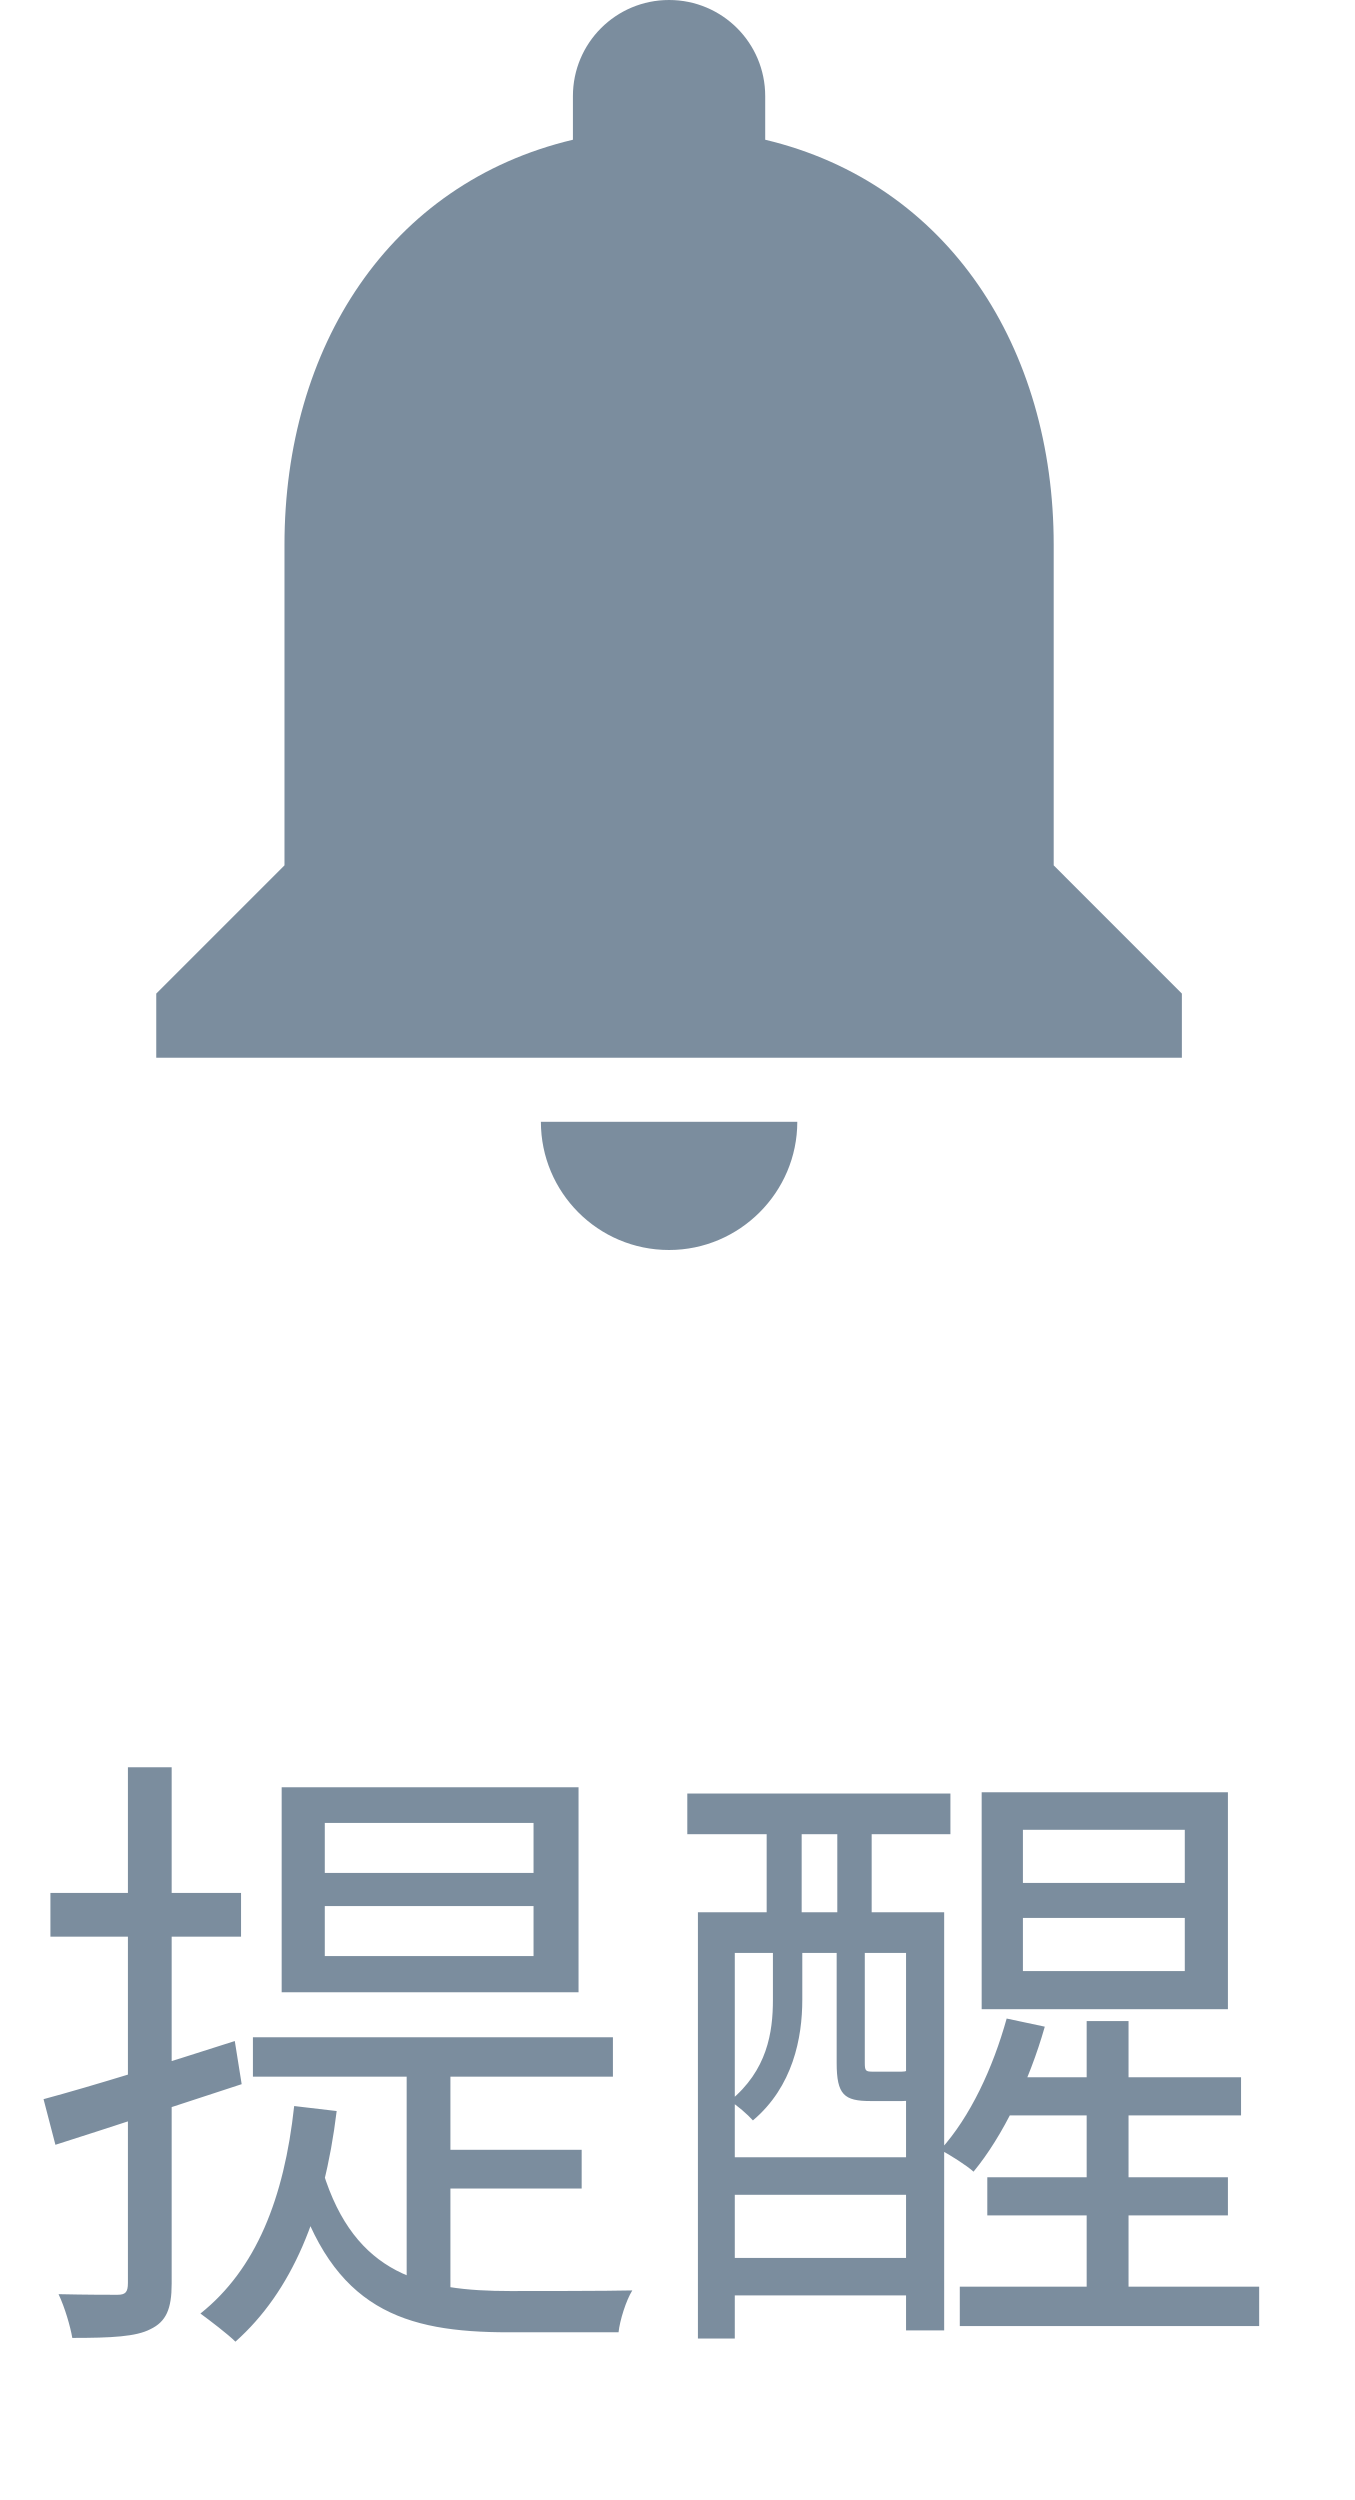
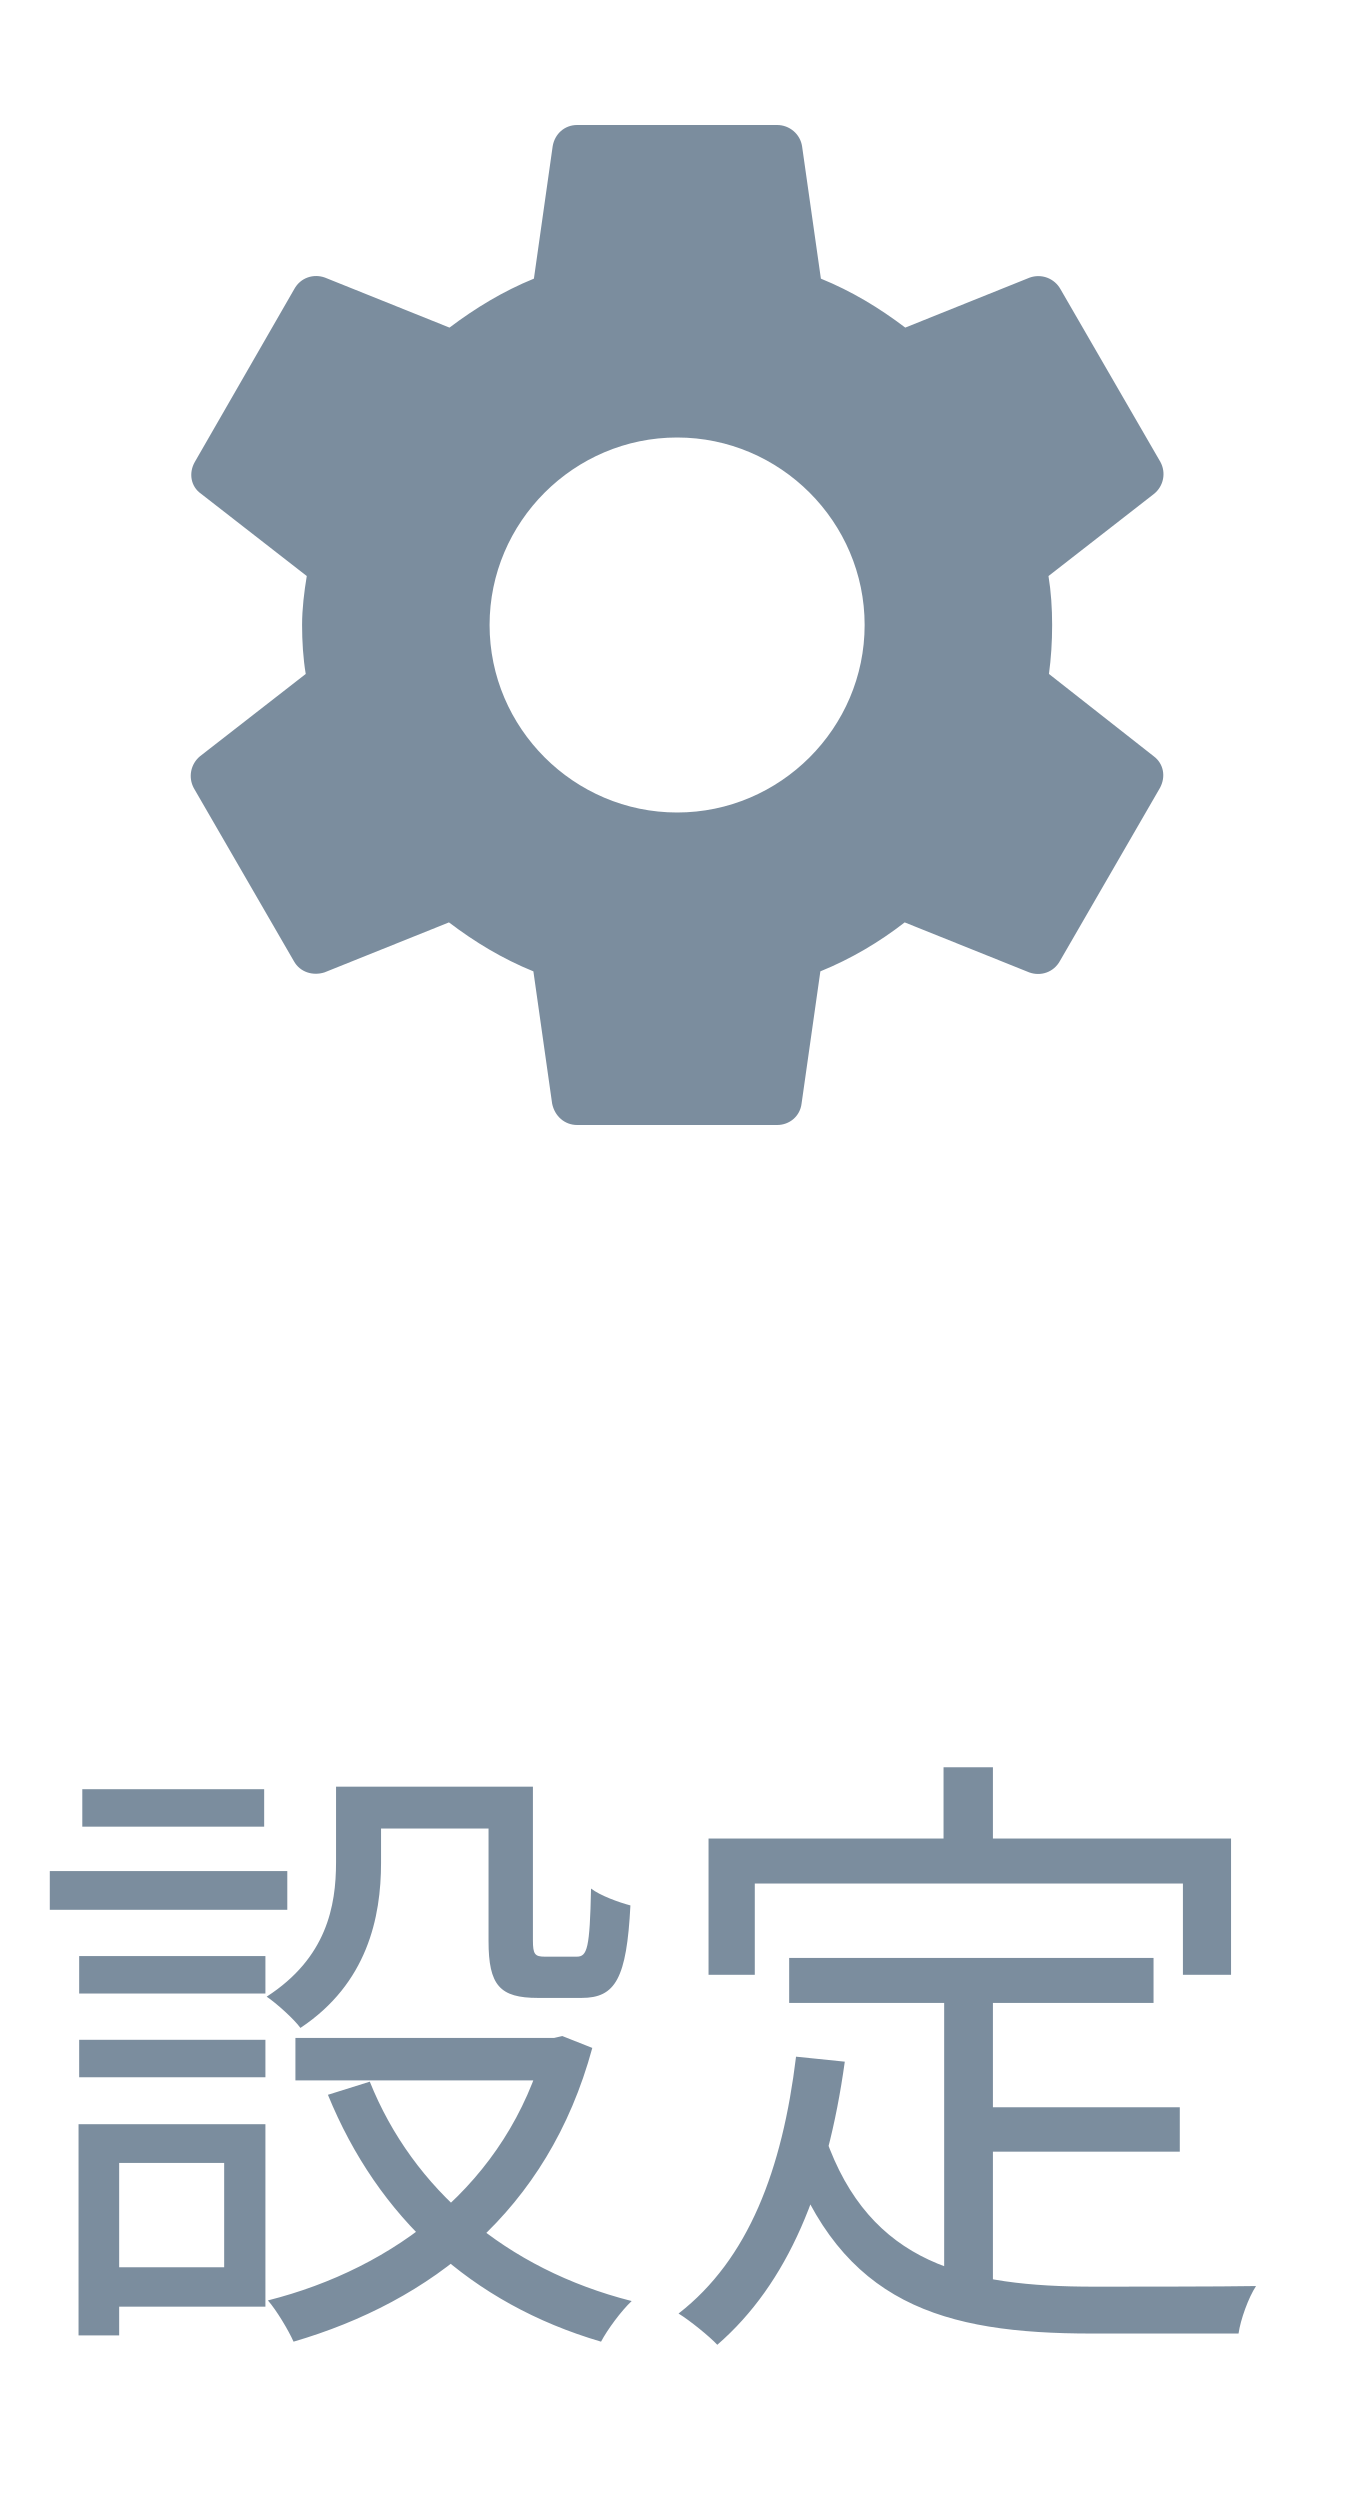
<svg xmlns="http://www.w3.org/2000/svg" width="26" height="48" viewBox="0 0 26 48" fill="none">
-   <path d="M12.846 24C14.2 24 15.308 22.892 15.308 21.538H10.385C10.385 22.892 11.48 24 12.846 24ZM20.231 16.615V10.461C20.231 6.683 18.212 3.52 14.692 2.683V1.846C14.692 0.825 13.868 0 12.846 0C11.825 0 11 0.825 11 1.846V2.683C7.468 3.52 5.462 6.671 5.462 10.461V16.615L3 19.077V20.308H22.692V19.077L20.231 16.615Z" fill="#7B8D9E" />
-   <path d="M6.236 36.596V37.556H10.244V36.596H6.236ZM6.236 35V35.96H10.244V35H6.236ZM5.408 34.316H11.108V38.252H5.408V34.316ZM4.856 39.116H11.768V39.872H4.856V39.116ZM7.808 39.488H8.648V44.396L7.808 44.048V39.488ZM6.2 41.696C6.812 43.688 8.132 43.988 9.8 43.988C10.1 43.988 11.72 43.988 12.14 43.976C12.02 44.168 11.9 44.552 11.876 44.78H9.764C7.76 44.78 6.38 44.348 5.648 41.9L6.2 41.696ZM8.384 41.276H11.168V42.02H8.384V41.276ZM5.648 40.436L6.464 40.532C6.224 42.512 5.6 44 4.52 44.96C4.376 44.816 4.028 44.552 3.848 44.42C4.916 43.568 5.456 42.212 5.648 40.436ZM0.836 40.304C1.772 40.052 3.164 39.62 4.508 39.188L4.64 40.016C3.392 40.424 2.084 40.856 1.064 41.18L0.836 40.304ZM0.968 36.344H4.628V37.184H0.968V36.344ZM2.456 33.932H3.296V43.844C3.296 44.336 3.188 44.576 2.888 44.72C2.612 44.864 2.144 44.888 1.388 44.888C1.352 44.672 1.244 44.3 1.124 44.048C1.652 44.06 2.108 44.06 2.252 44.06C2.408 44.06 2.456 44.012 2.456 43.832V33.932ZM16.604 39.596C16.604 39.764 16.616 39.776 16.772 39.776C16.832 39.776 17.144 39.776 17.228 39.776C17.372 39.776 17.396 39.776 17.42 39.74C17.528 39.848 17.744 39.92 17.912 39.956C17.864 40.232 17.672 40.34 17.324 40.34C17.24 40.34 16.808 40.34 16.712 40.34C16.208 40.34 16.064 40.22 16.064 39.608V37.268H16.604V39.596ZM15.404 38.396C15.404 39.128 15.224 40.064 14.456 40.712C14.36 40.604 14.144 40.412 14.012 40.34C14.732 39.752 14.84 39.02 14.84 38.396V37.268H15.404V38.396ZM16.736 34.7V37.34H16.076V34.7H16.736ZM15.392 34.7V37.34H14.72V34.7H15.392ZM18.248 34.436V35.216H13.196V34.436H18.248ZM17.744 43.352V44.072H13.736V43.352H17.744ZM17.744 41.42V42.14H13.736V41.42H17.744ZM18.128 36.716V44.744H17.396V37.496H14.108V44.9H13.4V36.716H18.128ZM23.828 39.884V40.616H19.016L19.388 39.884H23.828ZM20.06 38.912C19.76 39.968 19.256 41.012 18.692 41.696C18.56 41.576 18.236 41.372 18.056 41.276C18.632 40.64 19.064 39.704 19.328 38.756L20.06 38.912ZM19.64 37.844H22.748V36.824H19.64V37.844ZM19.64 36.152H22.748V35.132H19.64V36.152ZM23.576 34.412V38.576H18.848V34.412H23.576ZM21.668 38.804V44.288H20.864V38.804H21.668ZM23.576 41.804V42.536H18.956V41.804H23.576ZM24.176 43.904V44.66H18.428V43.904H24.176Z" fill="#7B8D9E" />
+   <path d="M20.14 12.94C20.18 12.64 20.201 12.33 20.201 12C20.201 11.68 20.18 11.36 20.131 11.06L22.16 9.48C22.248 9.408 22.308 9.308 22.33 9.197C22.352 9.086 22.334 8.97 22.28 8.87L20.36 5.55C20.304 5.45 20.214 5.373 20.106 5.332C19.998 5.292 19.879 5.291 19.77 5.33L17.381 6.29C16.881 5.91 16.351 5.59 15.761 5.35L15.4 2.81C15.383 2.696 15.325 2.592 15.236 2.516C15.148 2.441 15.036 2.4 14.921 2.4H11.081C10.841 2.4 10.65 2.57 10.611 2.81L10.251 5.35C9.66 5.59 9.12 5.92 8.63 6.29L6.24 5.33C6.02 5.25 5.77 5.33 5.65 5.55L3.74 8.87C3.62 9.08 3.66 9.34 3.86 9.48L5.89 11.06C5.84 11.36 5.8 11.69 5.8 12C5.8 12.31 5.82 12.64 5.87 12.94L3.84 14.52C3.753 14.592 3.693 14.693 3.671 14.804C3.649 14.915 3.667 15.03 3.72 15.13L5.64 18.45C5.76 18.67 6.01 18.74 6.23 18.67L8.62 17.71C9.12 18.09 9.65 18.41 10.241 18.65L10.601 21.19C10.65 21.43 10.841 21.6 11.081 21.6H14.921C15.161 21.6 15.361 21.43 15.39 21.19L15.751 18.65C16.34 18.41 16.881 18.09 17.37 17.71L19.761 18.67C19.98 18.75 20.23 18.67 20.351 18.45L22.27 15.13C22.39 14.91 22.34 14.66 22.151 14.52L20.14 12.94ZM13.001 15.6C11.021 15.6 9.4 13.98 9.4 12C9.4 10.02 11.021 8.4 13.001 8.4C14.98 8.4 16.601 10.02 16.601 12C16.601 13.98 14.98 15.6 13.001 15.6Z" fill="#7B8D9E" />
+   <path d="M6.452 34.304H7.316V35.768C7.316 36.812 7.052 38.084 5.768 38.936C5.648 38.768 5.3 38.456 5.12 38.336C6.272 37.592 6.452 36.596 6.452 35.756V34.304ZM9.38 34.304H10.232V37.256C10.232 37.52 10.268 37.568 10.46 37.568C10.556 37.568 10.952 37.568 11.072 37.568C11.276 37.568 11.324 37.412 11.348 36.26C11.516 36.392 11.876 36.524 12.104 36.584C12.032 37.988 11.816 38.36 11.168 38.36C11.012 38.36 10.484 38.36 10.328 38.36C9.596 38.36 9.38 38.12 9.38 37.268V34.304ZM7.1 39.968C7.928 42.032 9.716 43.568 12.128 44.18C11.924 44.372 11.66 44.732 11.54 44.96C9.044 44.228 7.256 42.572 6.296 40.22L7.1 39.968ZM10.46 39.128H10.64L10.796 39.092L11.372 39.32C10.52 42.464 8.264 44.192 5.636 44.96C5.54 44.744 5.312 44.36 5.144 44.168C7.568 43.556 9.74 41.936 10.46 39.272V39.128ZM5.672 39.128H10.808V39.944H5.672V39.128ZM6.812 34.304H9.812V35.108H6.812V34.304ZM1.52 37.556H5.096V38.276H1.52V37.556ZM1.58 34.352H5.072V35.072H1.58V34.352ZM1.52 39.164H5.096V39.884H1.52V39.164ZM0.956 35.924H5.516V36.668H0.956V35.924ZM1.952 40.784H5.096V44.288H1.952V43.532H4.304V41.528H1.952V40.784ZM1.508 40.784H2.288V44.84H1.508V40.784ZM15.152 37.592H22.148V38.456H15.152V37.592ZM18.608 40.46H22.652V41.312H18.608V40.46ZM18.128 38.036H19.064V44.108L18.128 43.988V38.036ZM15.284 39.488L16.22 39.584C15.884 42.008 15.128 43.844 13.772 45.02C13.628 44.864 13.244 44.552 13.028 44.42C14.372 43.376 15.02 41.66 15.284 39.488ZM15.848 41.036C16.7 43.484 18.572 43.904 21.008 43.904C21.452 43.904 23.528 43.904 24.116 43.892C23.972 44.108 23.816 44.54 23.78 44.804H20.96C18.104 44.804 16.148 44.24 15.116 41.312L15.848 41.036ZM18.116 33.932H19.064V35.876H18.116V33.932ZM13.604 35.3H23.636V37.916H22.712V36.164H14.492V37.916H13.604V35.3Z" fill="#7B8D9E" />
</svg>
